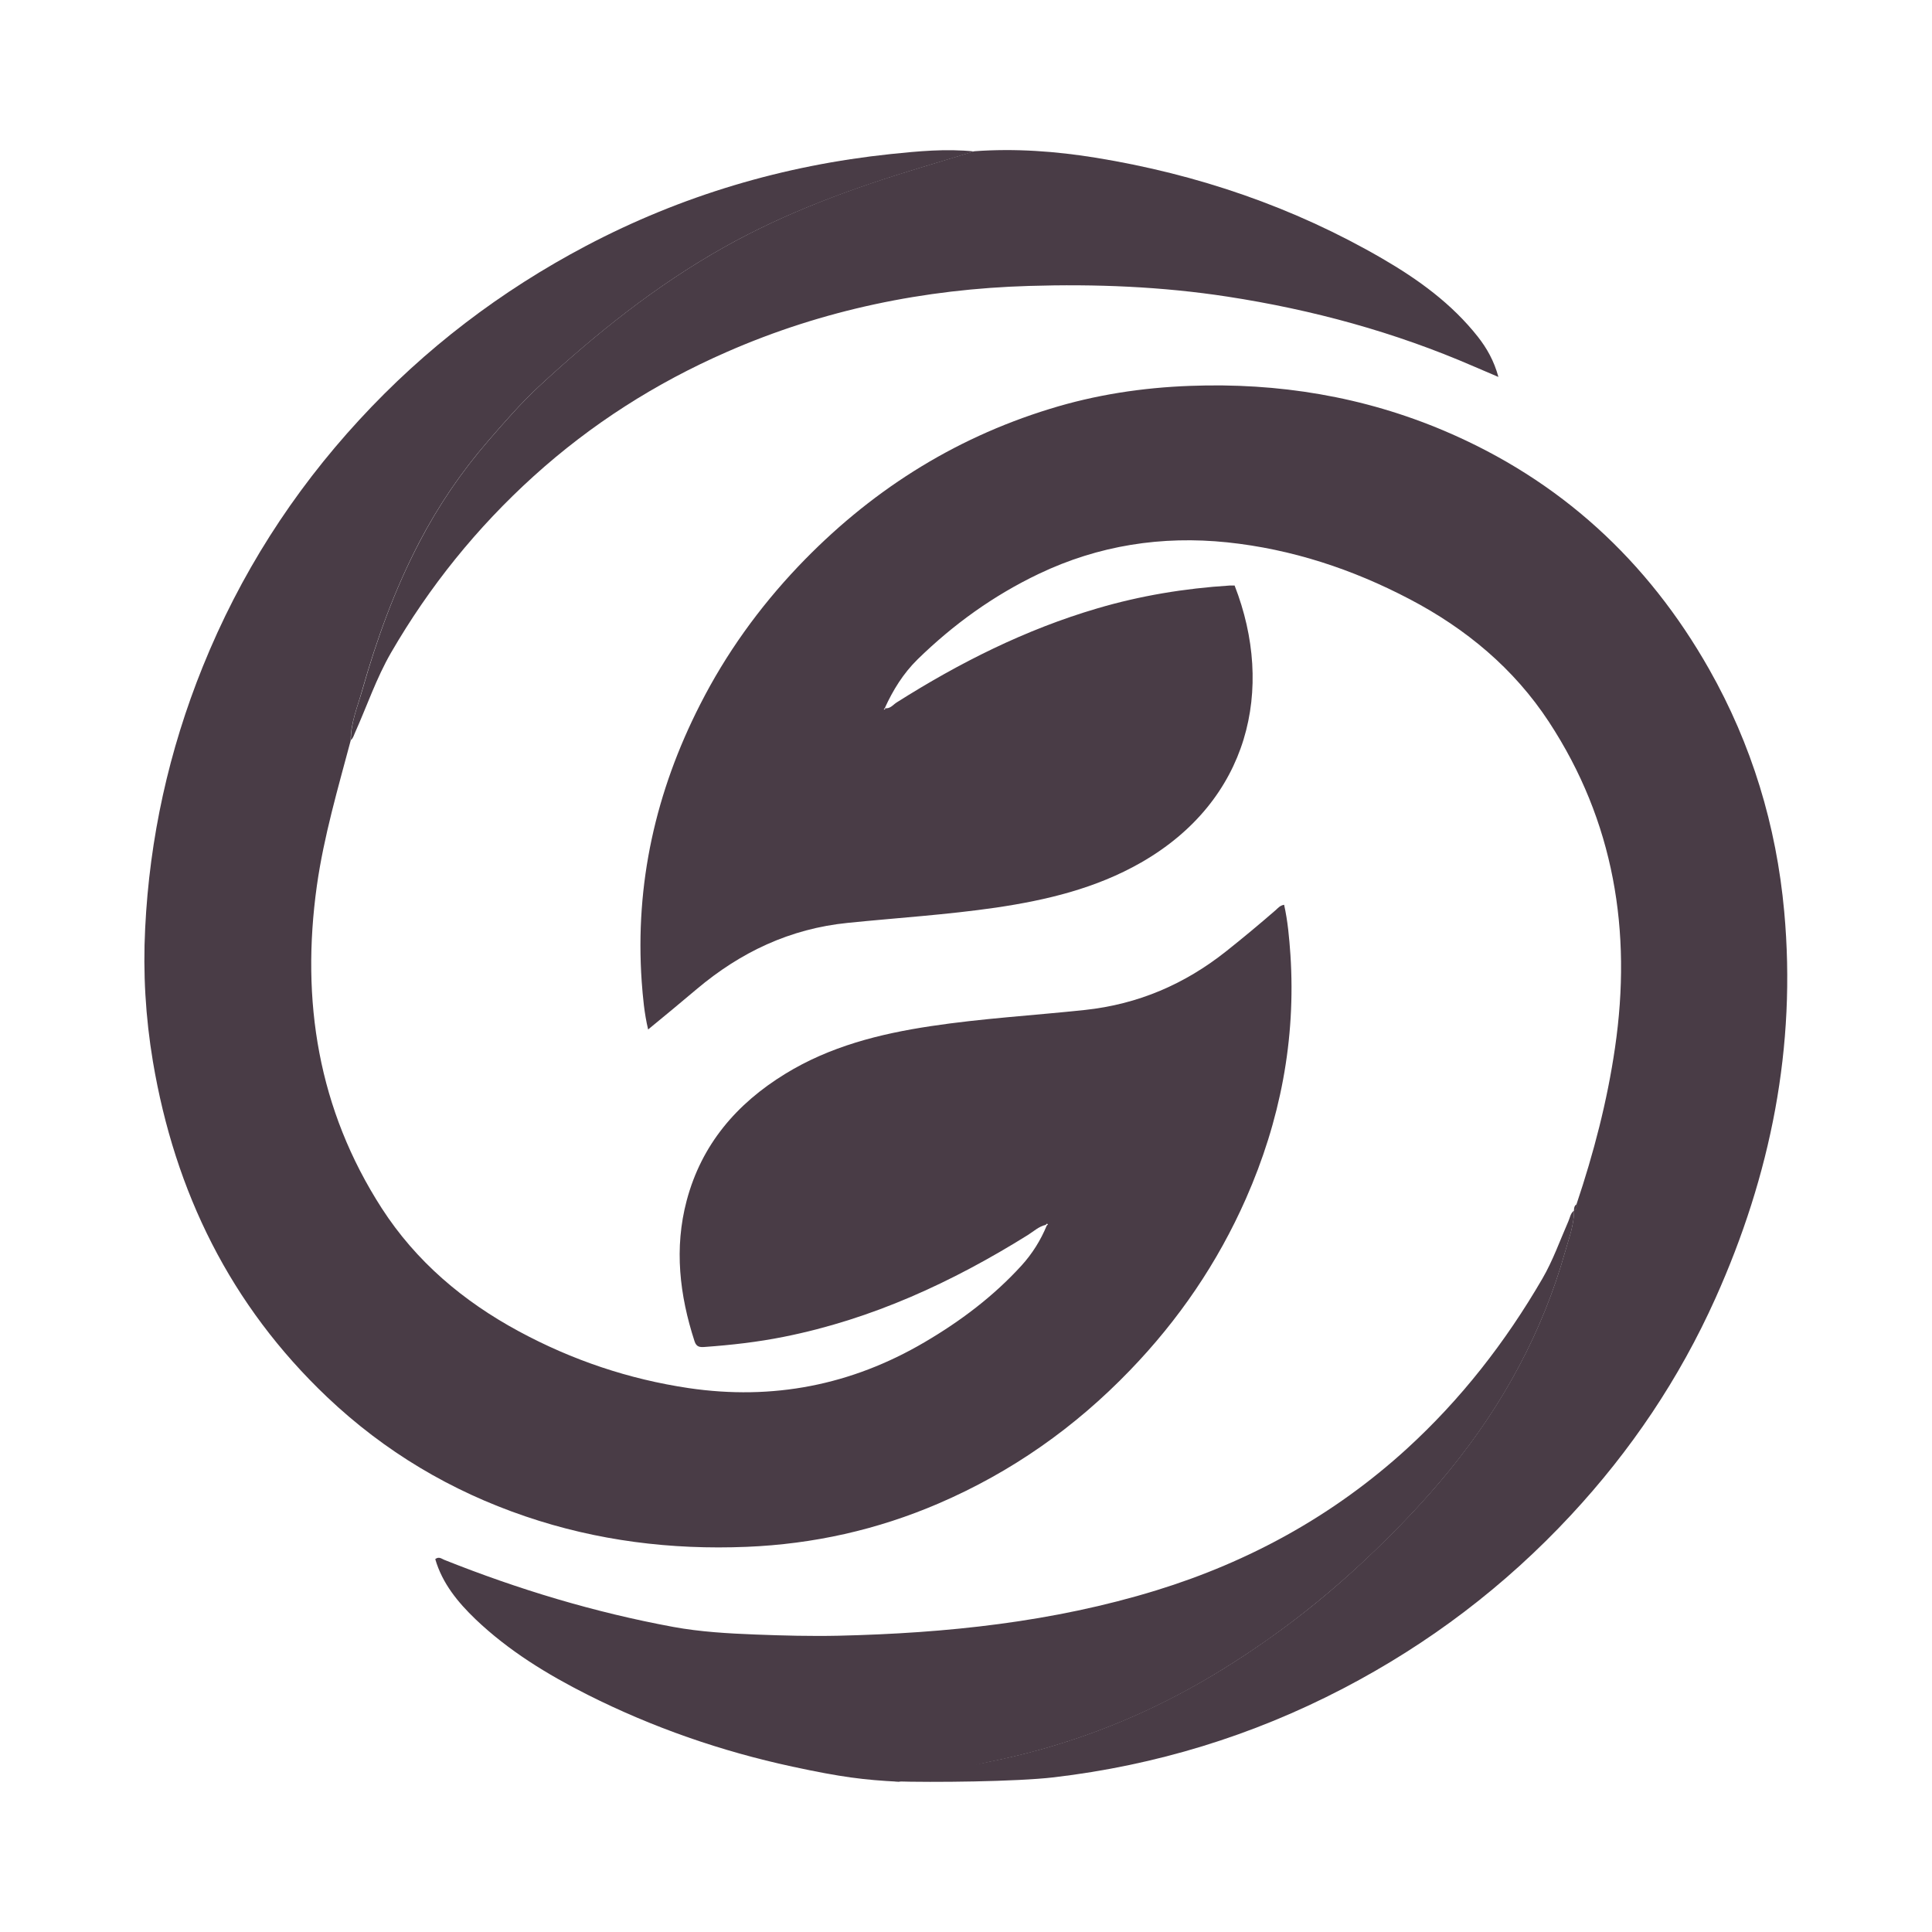
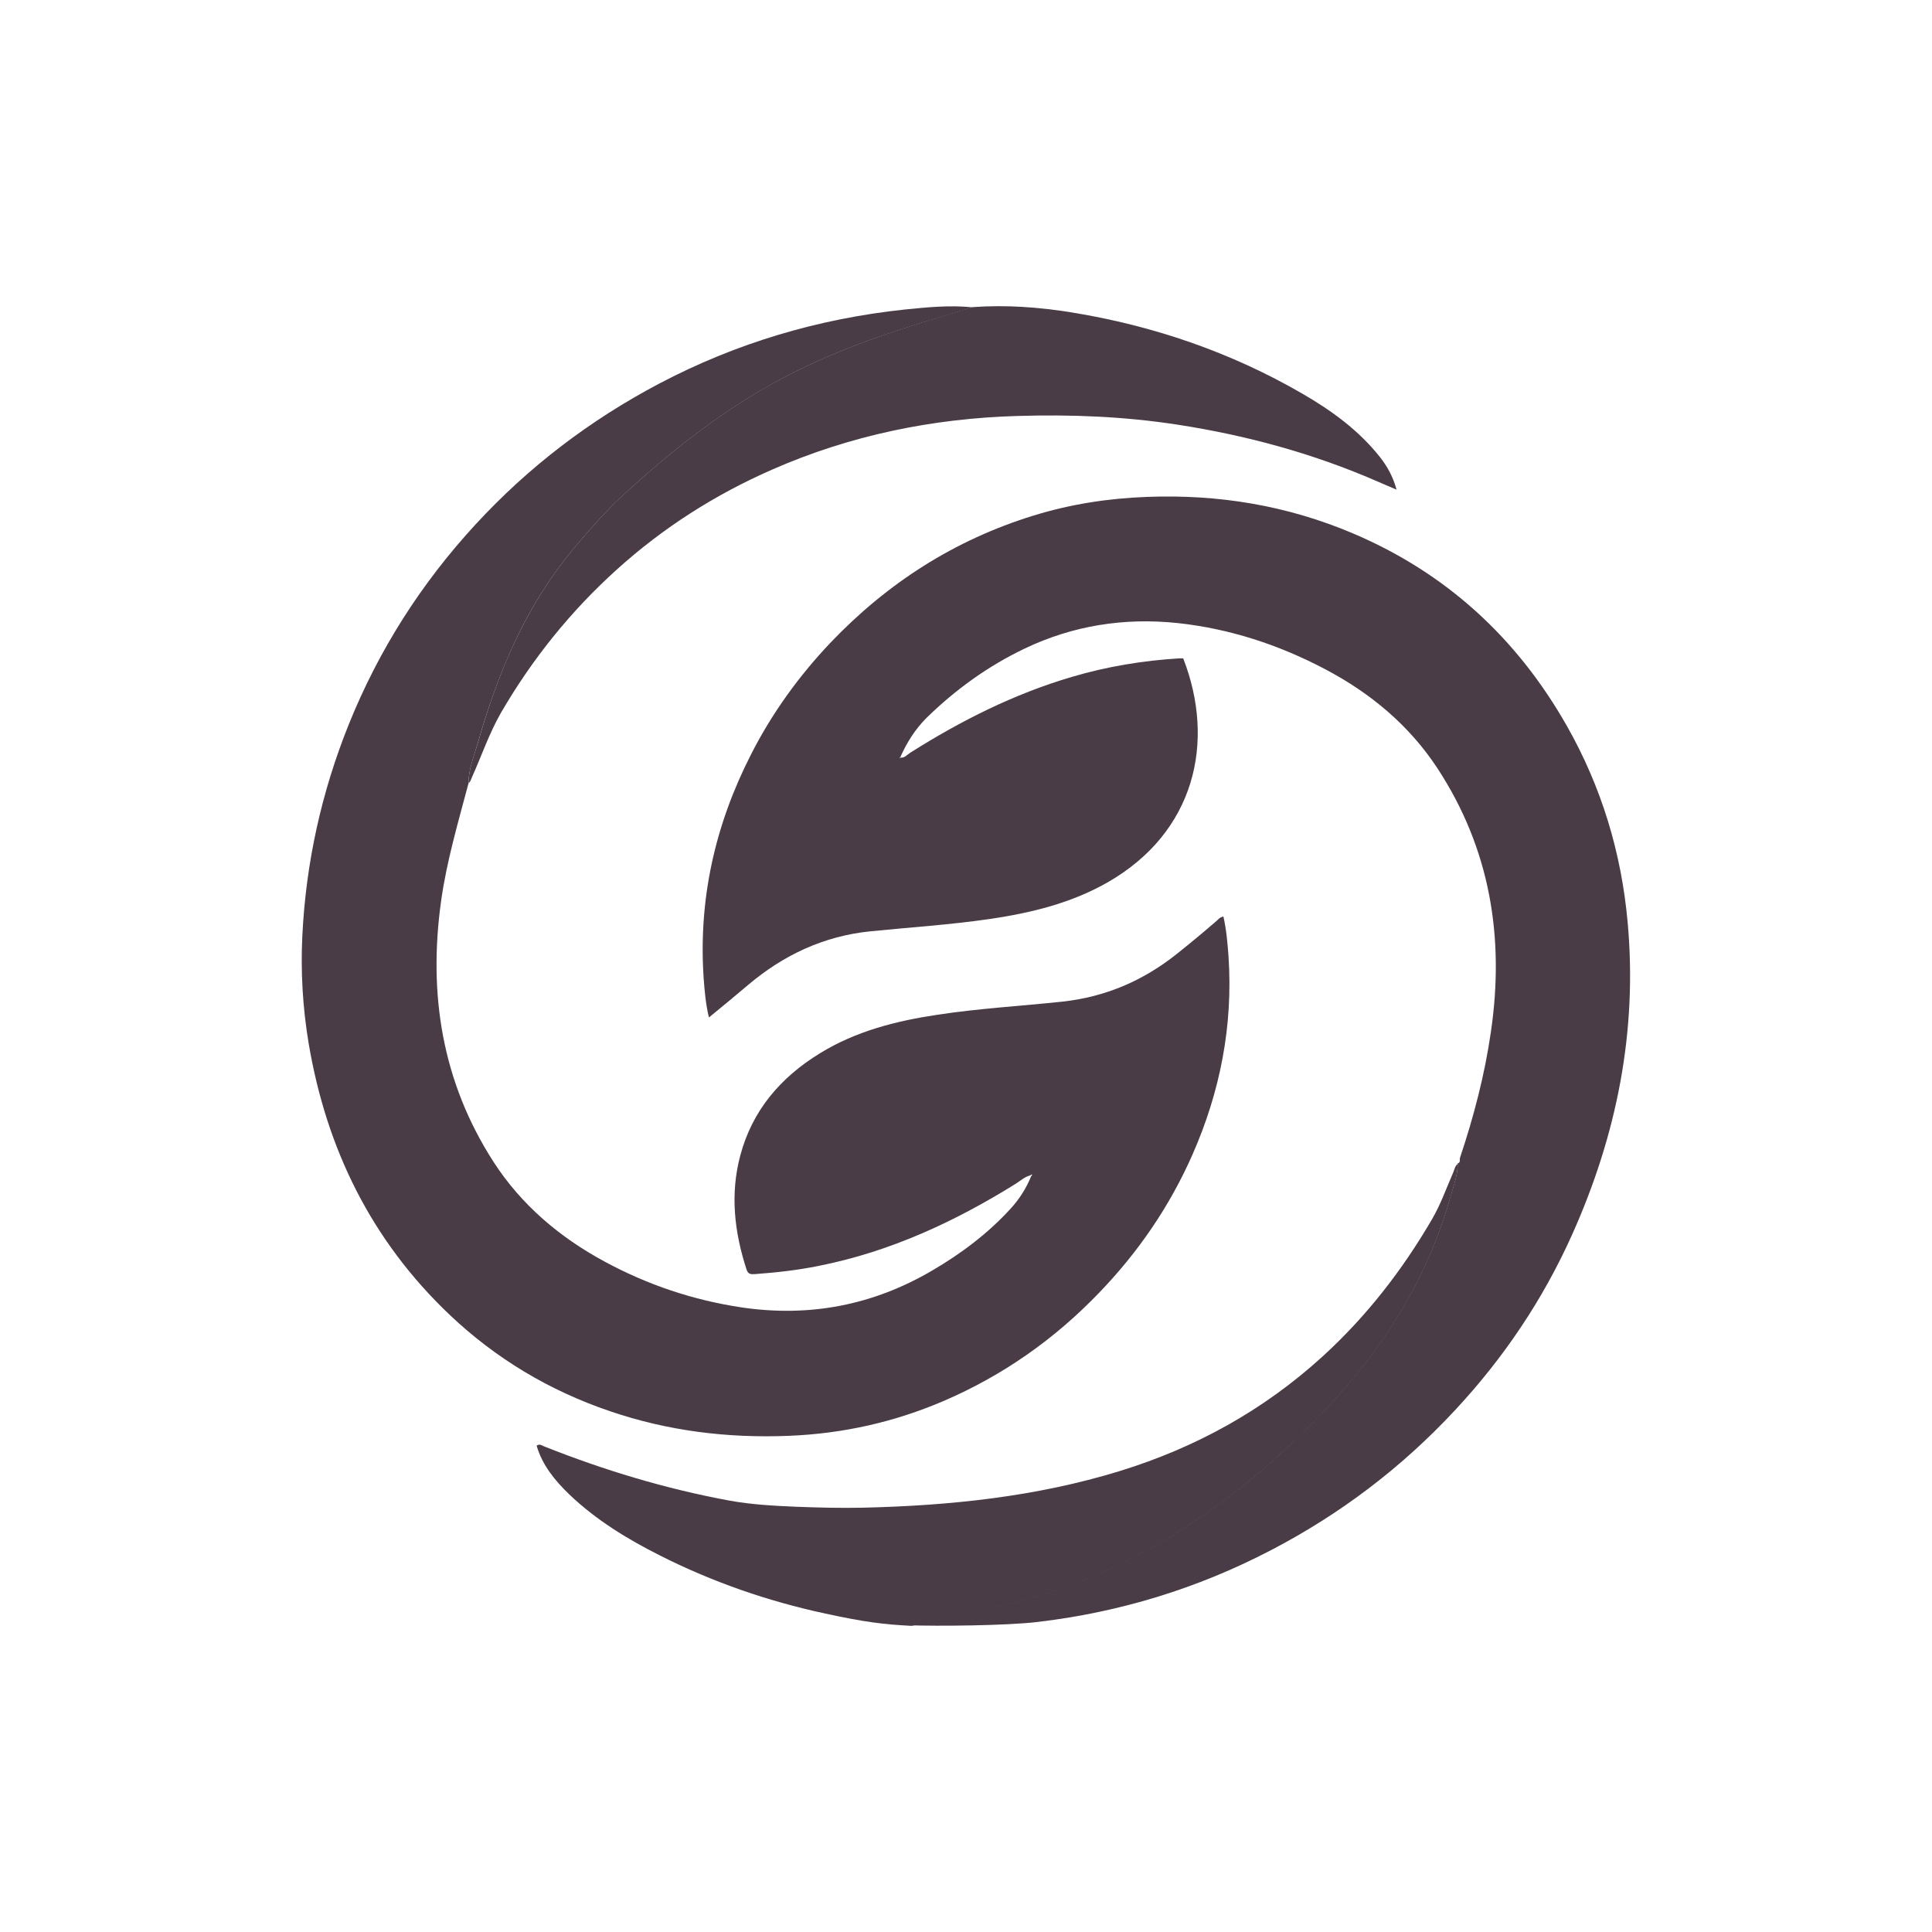
<svg xmlns="http://www.w3.org/2000/svg" id="Layer_2" viewBox="0 0 162.37 162.37">
  <defs>
    <style>.cls-1{fill:#493c46;}.cls-2{fill:none;}</style>
  </defs>
-   <g id="Layer_1-2">
-     <path class="cls-1" d="m74.34,59.51c.45.1.7-.27,1.01-.47,5.29-3.35,10.84-6.14,16.87-7.91,3.63-1.07,7.34-1.68,11.12-1.92.14,0,.29,0,.42,0,3.38,8.67,1.25,18.06-7.86,23.28-3.79,2.17-7.94,3.16-12.21,3.79-4.13.6-8.29.86-12.44,1.28-4.86.49-9.01,2.46-12.7,5.57-1.32,1.12-2.66,2.22-4.08,3.39-.33-1.39-.44-2.71-.54-4.03-.57-8.22,1.18-15.97,4.91-23.28,2.17-4.27,4.94-8.12,8.24-11.6,5.92-6.22,12.91-10.71,21.13-13.24,3.84-1.19,7.77-1.79,11.8-1.94,7.42-.28,14.57.89,21.4,3.79,9.69,4.12,17.05,10.88,22.23,20.02,3.58,6.32,5.65,13.14,6.31,20.37,1.04,11.36-1.14,22.16-5.78,32.5-3.03,6.75-7.11,12.81-12.15,18.23-5.55,5.97-11.93,10.81-19.15,14.57-7.64,3.98-15.74,6.45-24.3,7.46-3.15.37-10.23.44-13.39.34,4.5-.89,6.59-1.38,8.08-1.68,5.52-1.11,10.77-2.98,15.76-5.61,2.6-1.37,5.08-2.92,7.48-4.61,2.88-2.02,5.59-4.24,8.14-6.64,2.58-2.42,5.04-4.97,7.28-7.73,4.42-5.46,7.71-11.5,9.62-18.26.32-1.13.75-2.25.75-3.46h-.01c.29-.08.21-.32.22-.53,1.44-4.29,2.58-8.66,3.23-13.14,1.43-9.78-.07-19.02-5.56-27.39-2.94-4.48-6.96-7.82-11.69-10.3-4.82-2.53-9.92-4.21-15.34-4.78-5.5-.57-10.81.25-15.84,2.65-3.81,1.82-7.18,4.25-10.19,7.19-1.19,1.17-2.06,2.57-2.75,4.09-.03.04-.06.08-.09.12.03,0,.06.01.08,0,.07-.05.06-.09-.01-.13Z" />
-     <path class="cls-1" d="m29.49,62.17c-1.08,4.06-2.27,8.1-2.86,12.27-1.35,9.66.1,18.79,5.45,27.1,2.89,4.48,6.86,7.83,11.53,10.35,4.48,2.42,9.23,4.02,14.27,4.77,7.06,1.04,13.66-.24,19.81-3.85,3.02-1.77,5.8-3.86,8.16-6.45.9-.99,1.61-2.12,2.12-3.36.04-.04.11-.1.1-.1-.08-.1-.13-.04-.18.04-.58.13-1.01.54-1.5.85-6.37,3.97-13.1,7.08-20.52,8.56-2.19.44-4.41.69-6.63.85-.39.03-.71.03-.87-.48-1.26-3.88-1.72-7.82-.66-11.82,1.25-4.71,4.19-8.14,8.28-10.65,3.76-2.31,7.92-3.36,12.23-4.01,4.3-.65,8.64-.9,12.96-1.36,4.47-.48,8.38-2.16,11.88-4.94,1.41-1.12,2.79-2.27,4.15-3.45.19-.17.36-.39.71-.45.31,1.38.43,2.78.53,4.19.47,7.15-.86,13.98-3.74,20.51-2.38,5.39-5.64,10.17-9.74,14.42-4.63,4.81-9.98,8.57-16.1,11.2-5.14,2.21-10.51,3.41-16.12,3.64-6.36.26-12.57-.51-18.59-2.56-6.27-2.13-11.84-5.45-16.66-10.02-8.13-7.72-12.8-17.23-14.65-28.21-.62-3.71-.84-7.45-.65-11.19.37-7.59,1.99-14.93,4.84-21.99,3.12-7.73,7.52-14.63,13.17-20.76,5.51-5.98,11.87-10.82,19.05-14.61,8.03-4.23,16.57-6.76,25.57-7.71,2.33-.24,4.68-.47,7.04-.22-1.54.47-3.08.94-4.62,1.4-5.67,1.72-11.22,3.74-16.41,6.66-5.7,3.2-10.75,7.25-15.53,11.67-1.53,1.42-2.9,3-4.27,4.58-2.27,2.62-4.2,5.46-5.81,8.54-2.07,3.98-3.59,8.18-4.81,12.48-.38,1.35-.94,2.68-.95,4.13Z" />
-     <path class="cls-1" d="m132.29,101.74c0,1.21-.43,2.33-.75,3.46-1.91,6.76-5.2,12.81-9.62,18.26-2.24,2.76-4.7,5.31-7.28,7.73-2.56,2.4-5.27,4.62-8.14,6.64-2.4,1.68-4.88,3.24-7.48,4.61-4.99,2.63-10.24,4.49-15.76,5.61-1.49.3-2.46.73-7.73,1.69-2.92-.15-4.82-.38-8.94-1.27-5.98-1.29-11.72-3.28-17.19-6.03-3.41-1.72-6.65-3.7-9.43-6.35-1.49-1.43-2.8-3.02-3.39-5.06.31-.24.53-.03.75.06,6.24,2.49,12.64,4.42,19.25,5.64,2.29.42,4.61.55,6.92.64,2.32.09,4.65.15,6.97.1,9.05-.21,18.01-1.14,26.7-3.81,7.86-2.42,14.93-6.31,21.04-11.88,4.57-4.17,8.31-8.98,11.41-14.31.89-1.53,1.48-3.21,2.19-4.83.14-.31.17-.68.48-.9Z" />
-     <path class="cls-1" d="m29.49,62.17c0-1.45.56-2.78.95-4.13,1.22-4.3,2.73-8.5,4.81-12.48,1.6-3.07,3.54-5.92,5.81-8.54,1.37-1.58,2.74-3.16,4.27-4.58,4.77-4.42,9.83-8.47,15.53-11.67,5.19-2.92,10.74-4.95,16.41-6.66,1.54-.47,3.08-.94,4.62-1.4,3.43-.25,6.84,0,10.23.55,8.52,1.39,16.57,4.13,24.05,8.47,3.03,1.76,5.84,3.79,8.04,6.58.75.96,1.35,2.01,1.72,3.37-.79-.34-1.44-.61-2.08-.89-6.63-2.88-13.54-4.76-20.69-5.86-5.53-.85-11.09-1.07-16.67-.9-8.81.26-17.31,2-25.41,5.55-5.97,2.61-11.4,6.07-16.24,10.45-4.77,4.32-8.76,9.27-11.98,14.83-1.23,2.13-2.02,4.48-3.03,6.73-.09.21-.15.44-.33.6Z" />
-     <path class="cls-1" d="m132.5,101.21c0,.21.07.45-.22.54,0-.21.02-.41.22-.54Z" />
-     <rect class="cls-2" width="162.37" height="162.37" />
+   <g id="Layer_2-2">
+     <g id="Layer_1-2">
+       <path class="cls-1" d="m75.65,63.66c.36.08.57-.22.82-.38,4.28-2.71,8.77-4.97,13.64-6.4,2.94-.87,5.94-1.36,8.99-1.55h.34c2.73,7.01,1.01,14.61-6.36,18.83-3.07,1.75-6.42,2.56-9.87,3.07-3.34.49-6.7.7-10.06,1.04-3.93.4-7.29,1.99-10.27,4.5-1.07.91-2.15,1.8-3.3,2.74-.27-1.12-.36-2.19-.44-3.26-.46-6.65.95-12.92,3.97-18.83,1.75-3.45,4-6.57,6.66-9.38,4.79-5.03,10.44-8.66,17.09-10.71,3.11-.96,6.28-1.45,9.54-1.57,6-.23,11.78.72,17.31,3.07,7.84,3.33,13.79,8.8,17.98,16.19,2.9,5.11,4.57,10.63,5.1,16.47.84,9.19-.92,17.92-4.67,26.28-2.45,5.46-5.75,10.36-9.83,14.74-4.49,4.83-9.65,8.74-15.49,11.78-6.18,3.22-12.73,5.22-19.65,6.03-2.55.3-8.27.36-10.83.27,3.64-.72,5.33-1.12,6.53-1.36,4.46-.9,8.71-2.41,12.75-4.54,2.1-1.11,4.11-2.36,6.05-3.73,2.33-1.63,4.52-3.43,6.58-5.37,2.09-1.96,4.08-4.02,5.89-6.25,3.57-4.42,6.24-9.3,7.78-14.77.26-.91.61-1.82.61-2.8h0c.23-.06.17-.26.18-.43,1.16-3.47,2.09-7,2.61-10.63,1.16-7.91-.06-15.38-4.5-22.15-2.38-3.62-5.63-6.32-9.45-8.33-3.9-2.05-8.02-3.4-12.41-3.87-4.45-.46-8.74.2-12.81,2.14-3.08,1.47-5.81,3.44-8.24,5.81-.96.95-1.67,2.08-2.22,3.31-.02.03-.05.06-.07.1.02,0,.05,0,.06,0,.06-.04.05-.07,0-.11h0Z" />
+       <path class="cls-1" d="m39.38,65.81c-.87,3.28-1.84,6.55-2.31,9.92-1.09,7.81.08,15.2,4.41,21.92,2.34,3.62,5.55,6.33,9.32,8.37,3.62,1.96,7.46,3.25,11.54,3.86,5.71.84,11.05-.19,16.02-3.11,2.44-1.43,4.69-3.12,6.6-5.22.73-.8,1.3-1.71,1.71-2.72.03-.03.09-.08.08-.08-.06-.08-.11-.03-.15.03-.47.11-.82.44-1.21.69-5.15,3.21-10.59,5.73-16.59,6.92-1.77.36-3.57.56-5.36.69-.32.02-.57.02-.7-.39-1.02-3.14-1.39-6.32-.53-9.56,1.01-3.81,3.39-6.58,6.7-8.61,3.04-1.87,6.41-2.72,9.89-3.24,3.48-.53,6.99-.73,10.48-1.1,3.61-.39,6.78-1.75,9.61-4,1.14-.91,2.26-1.84,3.36-2.79.15-.14.29-.32.57-.36.25,1.12.35,2.25.43,3.39.38,5.78-.7,11.31-3.02,16.59-1.92,4.36-4.56,8.22-7.88,11.66-3.74,3.89-8.07,6.93-13.02,9.06-4.16,1.79-8.5,2.76-13.04,2.94-5.14.21-10.17-.41-15.03-2.07-5.07-1.72-9.58-4.41-13.47-8.1-6.57-6.24-10.35-13.93-11.85-22.81-.5-3-.68-6.02-.53-9.05.3-6.14,1.61-12.07,3.91-17.78,2.52-6.25,6.08-11.83,10.65-16.79,4.46-4.84,9.6-8.75,15.41-11.82,6.49-3.42,13.4-5.47,20.68-6.24,1.88-.19,3.78-.38,5.69-.18-1.25.38-2.49.76-3.74,1.13-4.59,1.39-9.07,3.02-13.27,5.39-4.61,2.59-8.69,5.86-12.56,9.44-1.24,1.15-2.35,2.43-3.45,3.7-1.84,2.12-3.4,4.42-4.7,6.91-1.67,3.22-2.9,6.62-3.89,10.09-.31,1.09-.76,2.17-.77,3.34l.02-.02Z" />
+       <path class="cls-1" d="m122.51,97.81c0,.98-.35,1.88-.61,2.8-1.54,5.47-4.21,10.36-7.78,14.77-1.81,2.23-3.8,4.29-5.89,6.25-2.07,1.94-4.26,3.74-6.58,5.37-1.94,1.36-3.95,2.62-6.05,3.73-4.04,2.13-8.28,3.63-12.75,4.54-1.2.24-1.99.59-6.25,1.37-2.36-.12-3.9-.31-7.23-1.03-4.84-1.04-9.48-2.65-13.9-4.88-2.76-1.39-5.38-2.99-7.63-5.14-1.2-1.16-2.26-2.44-2.74-4.09.25-.19.43-.02.61.05,5.05,2.01,10.22,3.57,15.57,4.56,1.85.34,3.73.44,5.6.52,1.88.07,3.76.12,5.64.08,7.32-.17,14.57-.92,21.59-3.08,6.36-1.96,12.07-5.1,17.02-9.61,3.7-3.37,6.72-7.26,9.23-11.57.72-1.24,1.2-2.6,1.77-3.91.11-.25.14-.55.39-.73h0Z" />
+       <path class="cls-1" d="m39.38,65.81c0-1.17.45-2.25.77-3.34.99-3.48,2.21-6.87,3.89-10.09,1.29-2.48,2.86-4.79,4.7-6.91,1.11-1.28,2.22-2.56,3.45-3.7,3.86-3.57,7.95-6.85,12.56-9.44,4.2-2.36,8.69-4,13.27-5.39,1.25-.38,2.49-.76,3.74-1.13,2.77-.2,5.53,0,8.27.44,6.89,1.12,13.4,3.34,19.45,6.85,2.45,1.42,4.72,3.07,6.5,5.32.61.78,1.09,1.63,1.39,2.73-.64-.27-1.16-.49-1.68-.72-5.36-2.33-10.95-3.85-16.73-4.74-4.47-.69-8.97-.87-13.48-.73-7.12.21-14,1.62-20.55,4.49-4.83,2.11-9.22,4.91-13.13,8.45-3.86,3.49-7.08,7.5-9.69,11.99-.99,1.72-1.63,3.62-2.45,5.44-.07.17-.12.36-.27.49v-.02Z" />
+       <path class="cls-1" d="m132.5,101.21c0,.21.07.45-.22.54,0-.21.02-.41.22-.54Z" />
+       <rect class="cls-2" width="162.37" height="162.37" />
+     </g>
  </g>
</svg>
